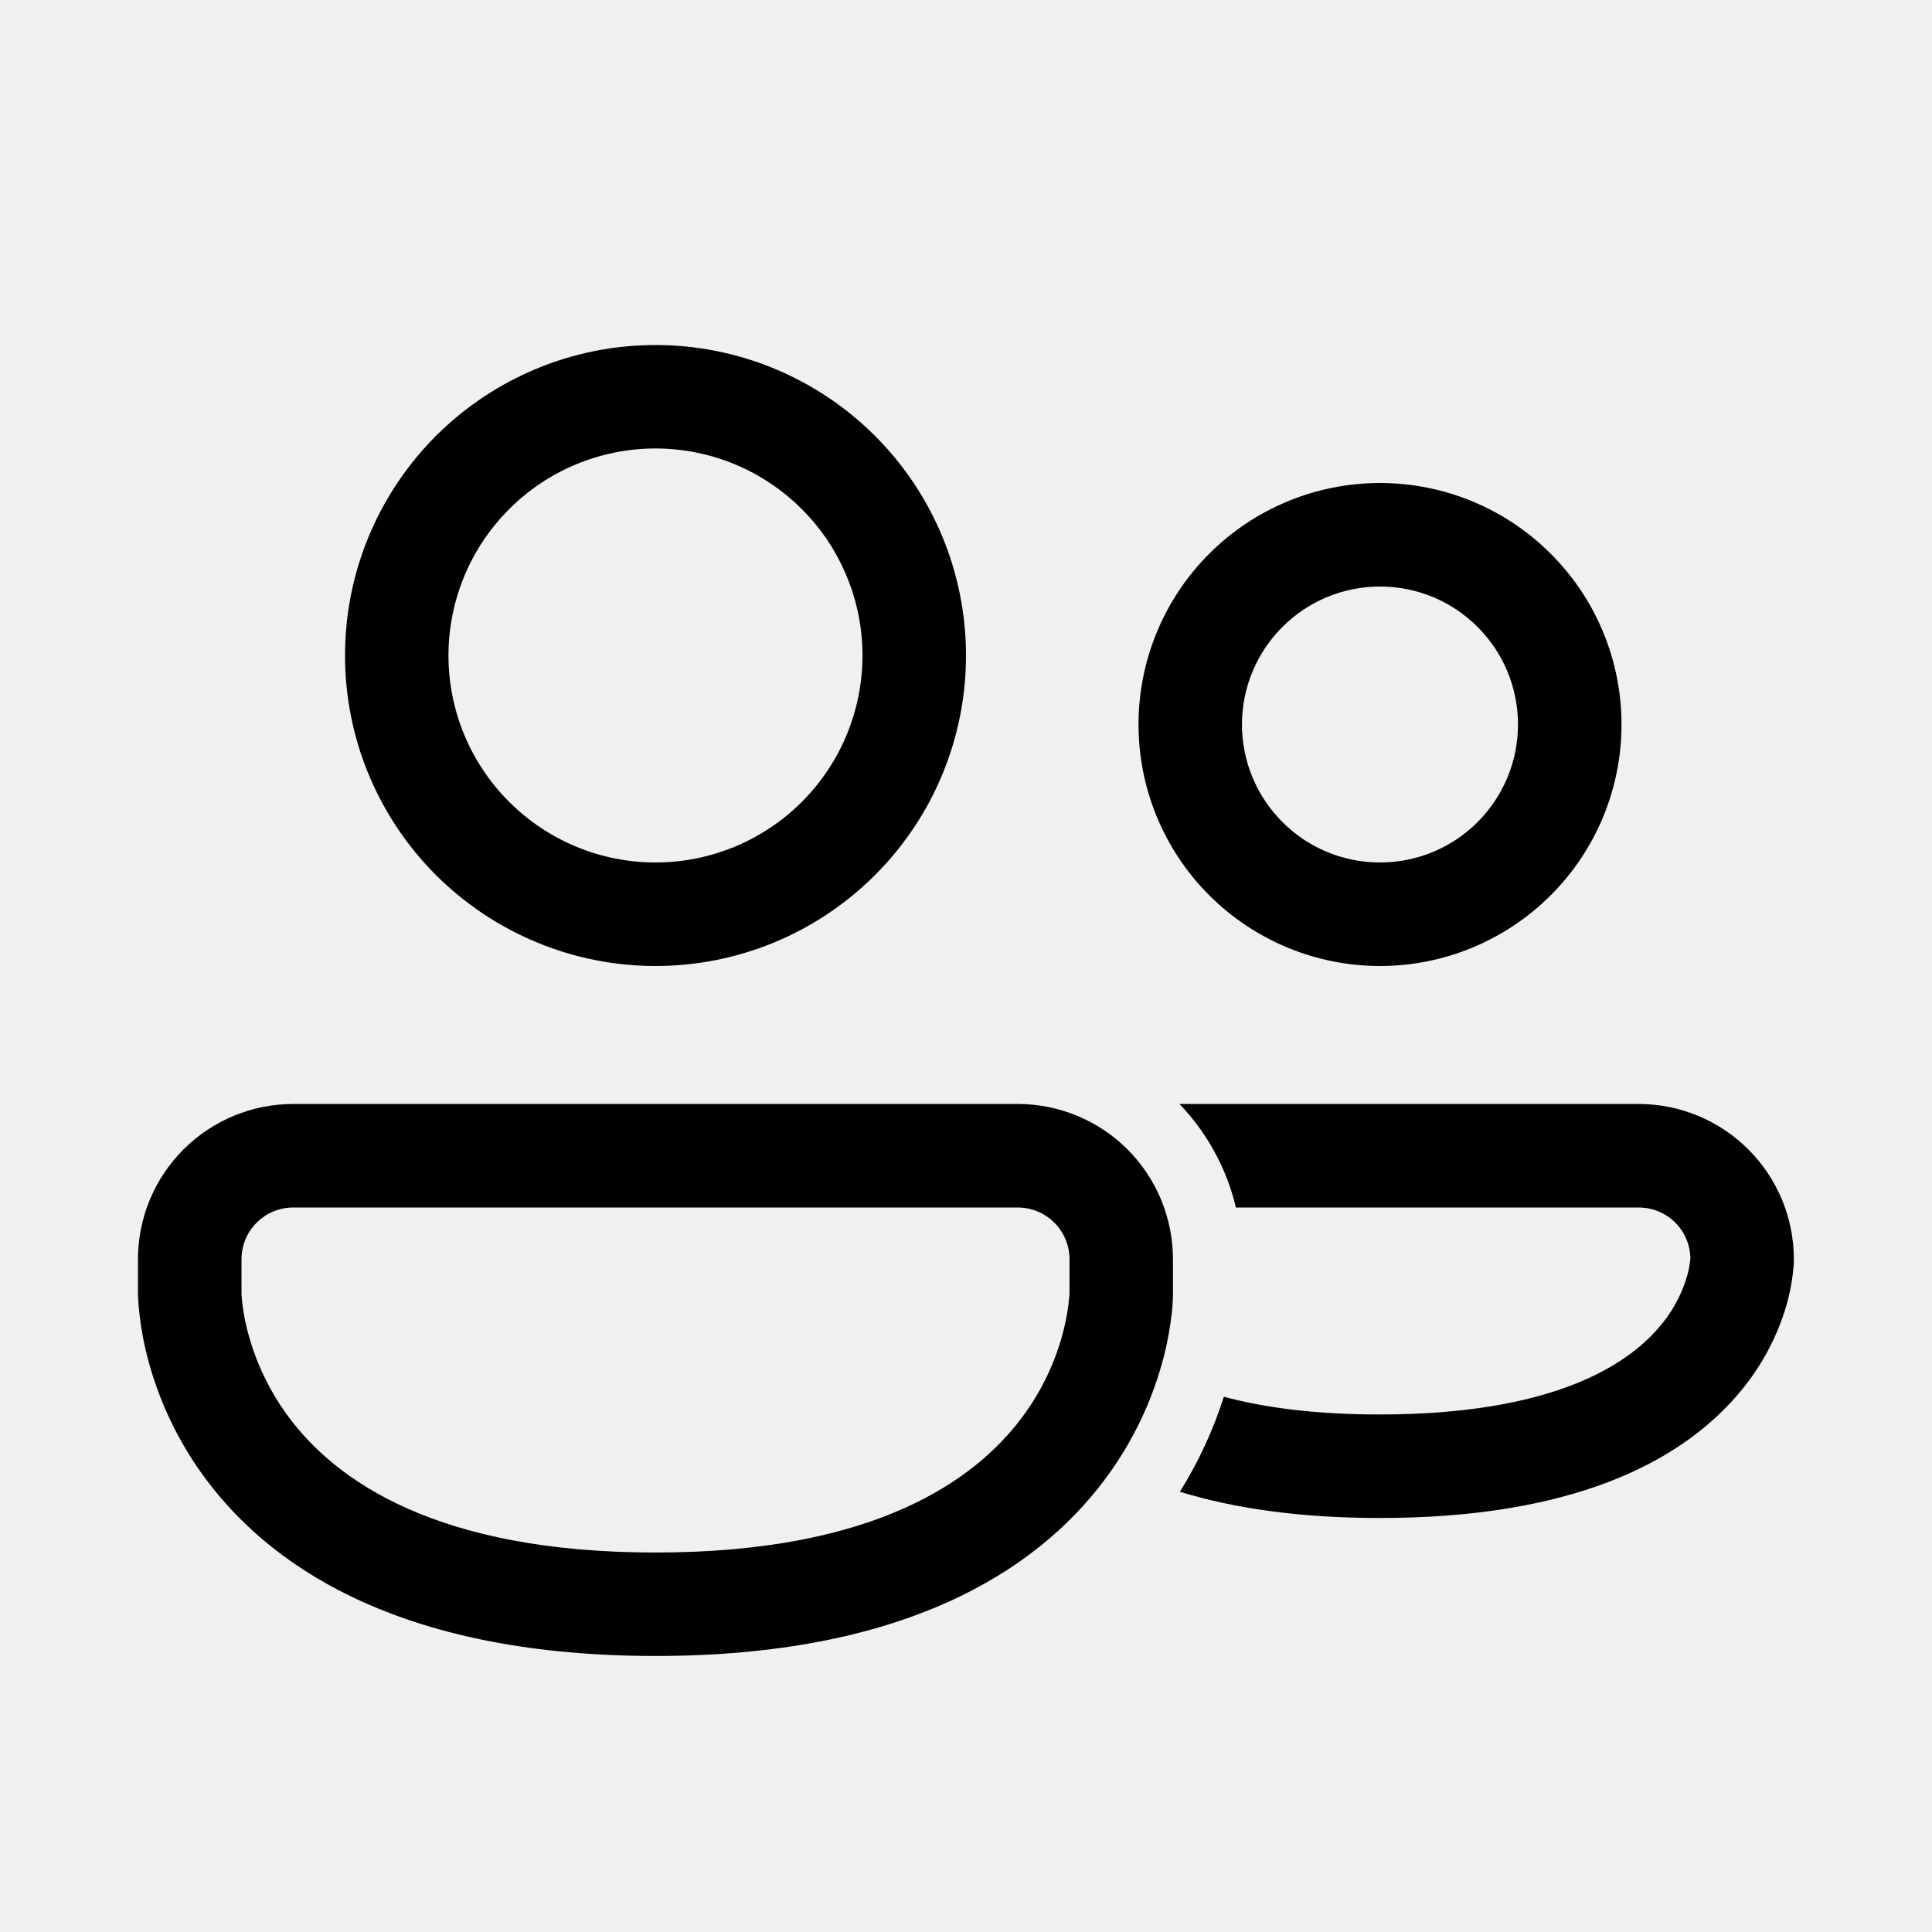
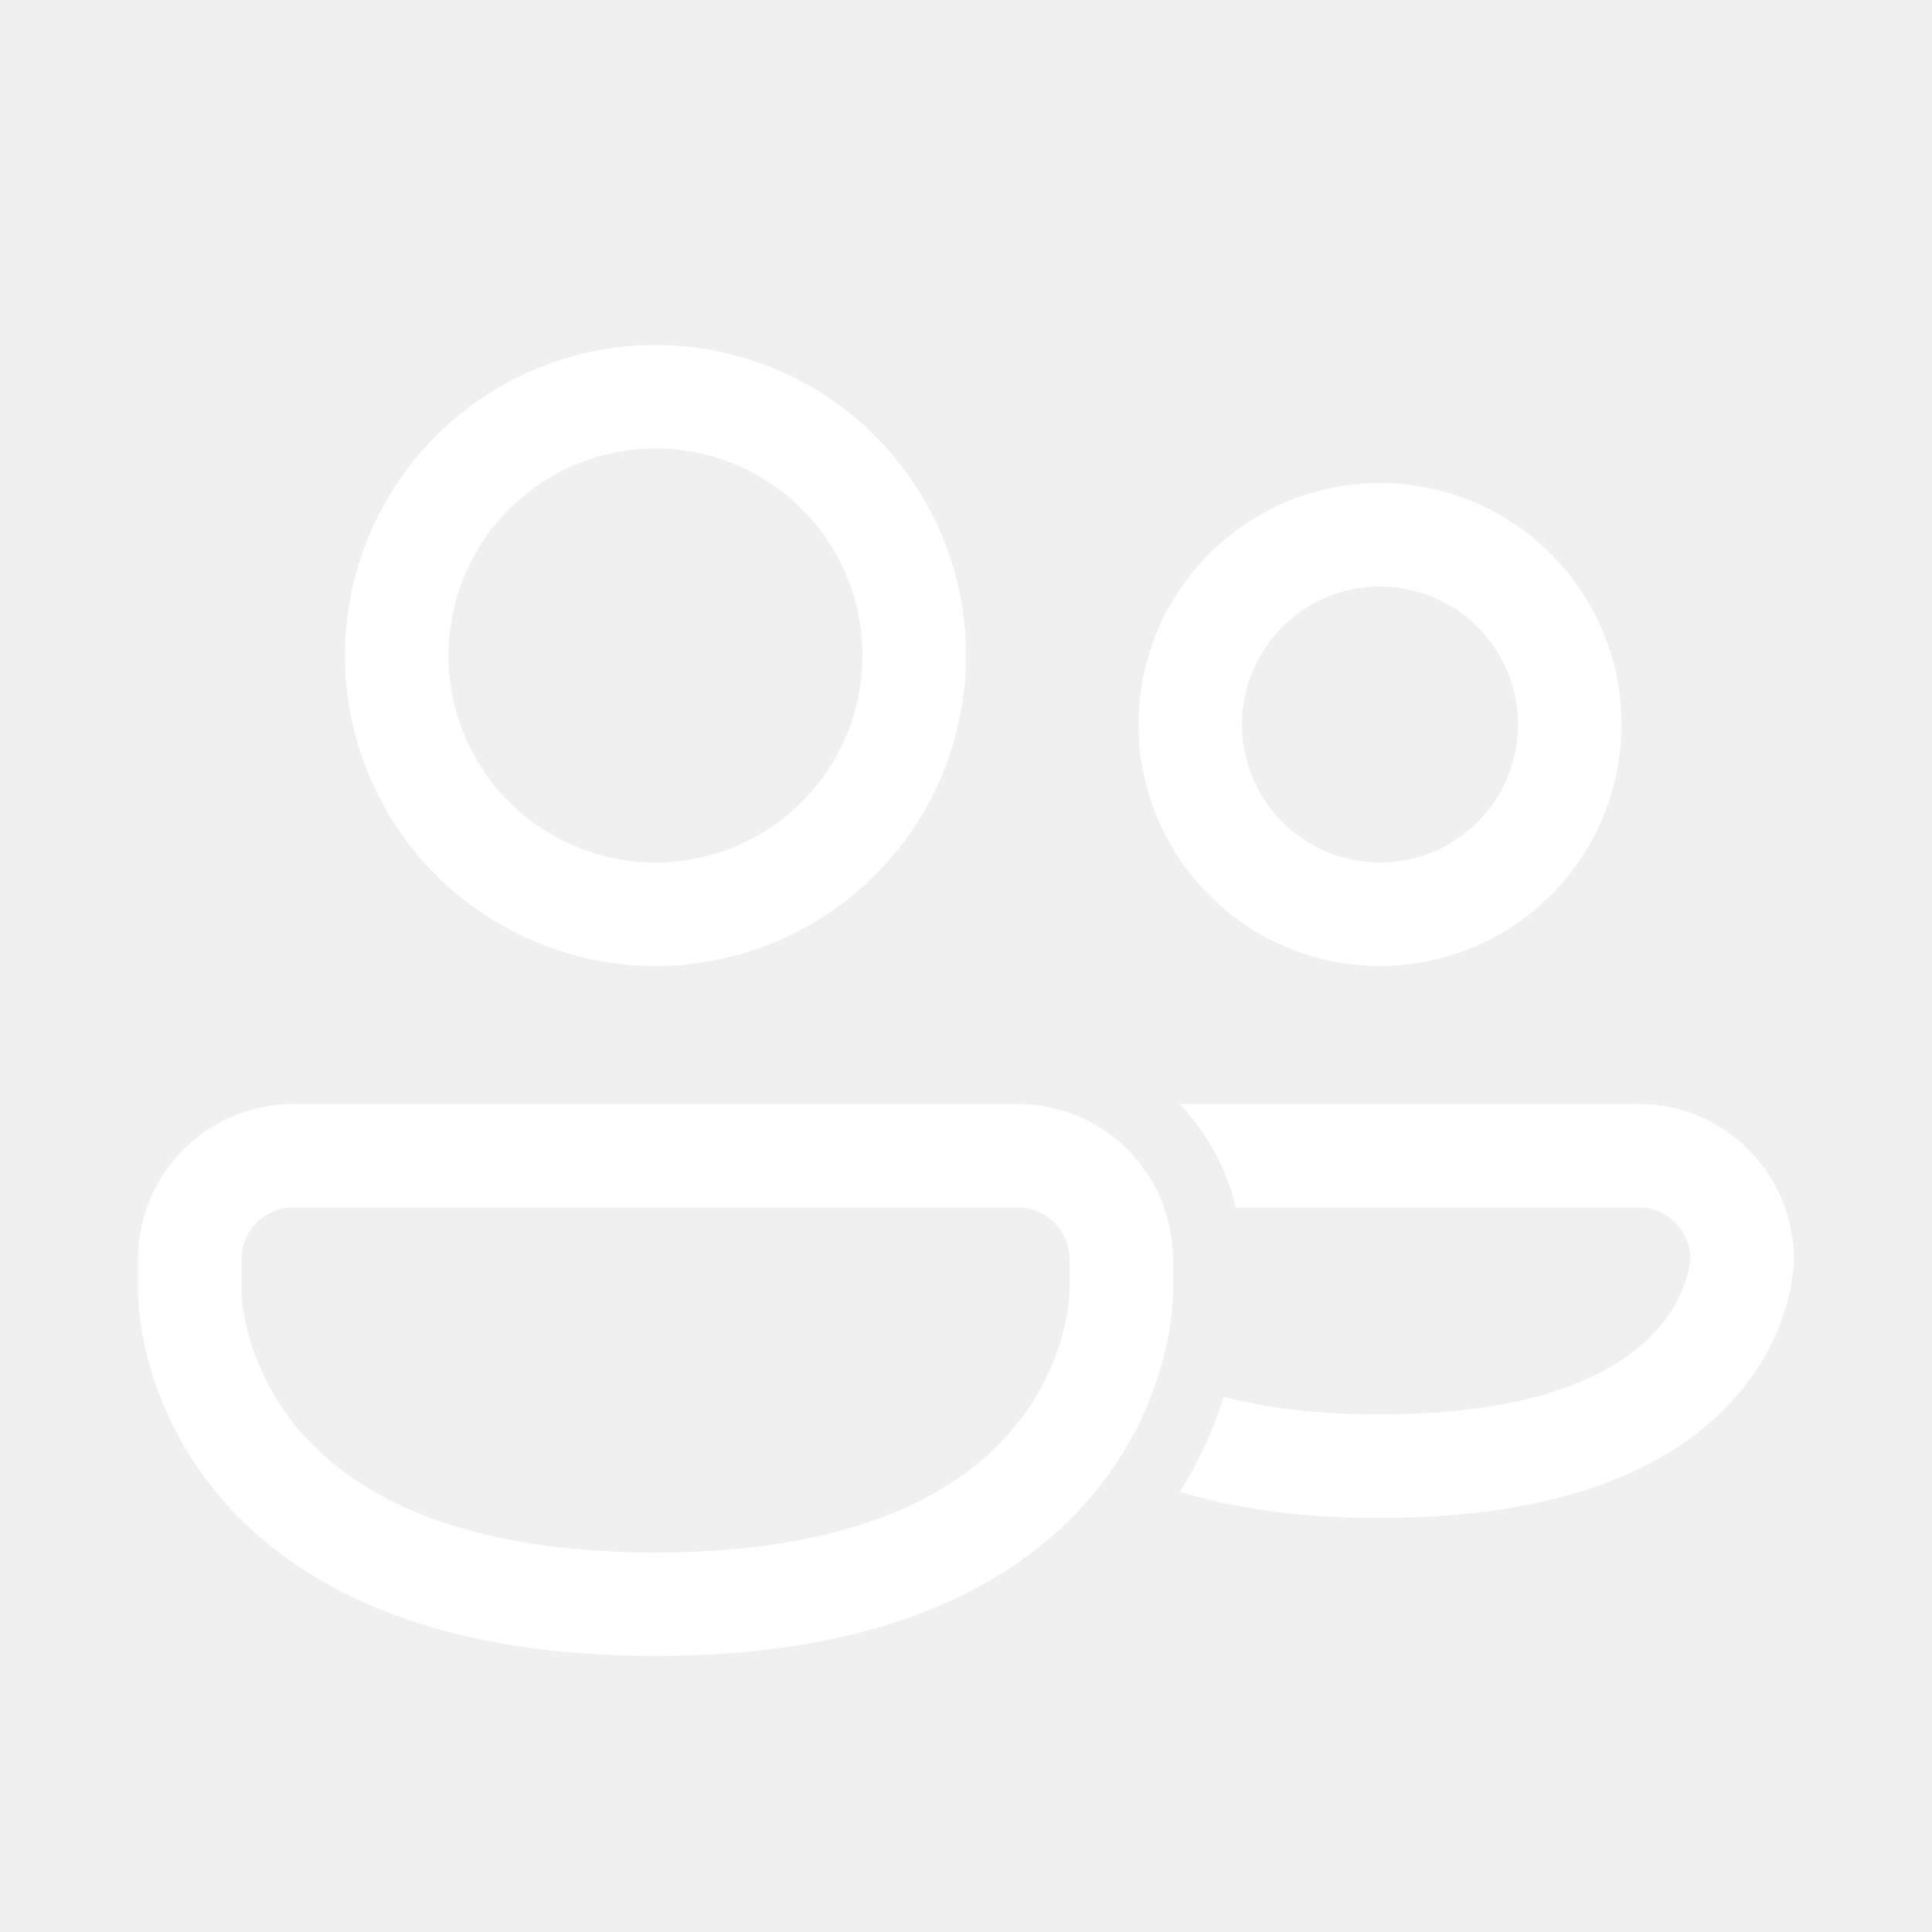
- <svg xmlns="http://www.w3.org/2000/svg" width="24" height="24" viewBox="0 0 24 24" fill="none">
-   <path d="M8.143 4.286C7.636 4.286 7.135 4.385 6.667 4.579C6.199 4.773 5.774 5.057 5.415 5.415C5.057 5.774 4.773 6.199 4.579 6.667C4.385 7.135 4.286 7.636 4.286 8.143C4.286 8.649 4.385 9.151 4.579 9.619C4.773 10.087 5.057 10.512 5.415 10.87C5.774 11.228 6.199 11.512 6.667 11.706C7.135 11.9 7.636 12 8.143 12C9.166 12 10.147 11.594 10.87 10.87C11.594 10.147 12 9.166 12 8.143C12 7.12 11.594 6.139 10.87 5.415C10.147 4.692 9.166 4.286 8.143 4.286ZM5.571 8.143C5.571 7.805 5.638 7.471 5.767 7.159C5.896 6.847 6.086 6.563 6.325 6.325C6.563 6.086 6.847 5.896 7.159 5.767C7.471 5.638 7.805 5.571 8.143 5.571C8.48 5.571 8.815 5.638 9.127 5.767C9.439 5.896 9.722 6.086 9.961 6.325C10.2 6.563 10.389 6.847 10.518 7.159C10.648 7.471 10.714 7.805 10.714 8.143C10.714 8.825 10.443 9.479 9.961 9.961C9.479 10.443 8.825 10.714 8.143 10.714C7.461 10.714 6.807 10.443 6.325 9.961C5.842 9.479 5.571 8.825 5.571 8.143ZM17.143 6C16.347 6 15.584 6.316 15.021 6.879C14.459 7.441 14.143 8.204 14.143 9C14.143 9.796 14.459 10.559 15.021 11.121C15.584 11.684 16.347 12 17.143 12C17.939 12 18.701 11.684 19.264 11.121C19.827 10.559 20.143 9.796 20.143 9C20.143 8.204 19.827 7.441 19.264 6.879C18.701 6.316 17.939 6 17.143 6ZM15.428 9C15.428 8.545 15.609 8.109 15.931 7.788C16.252 7.466 16.688 7.286 17.143 7.286C17.598 7.286 18.034 7.466 18.355 7.788C18.677 8.109 18.857 8.545 18.857 9C18.857 9.455 18.677 9.891 18.355 10.212C18.034 10.534 17.598 10.714 17.143 10.714C16.688 10.714 16.252 10.534 15.931 10.212C15.609 9.891 15.428 9.455 15.428 9ZM1.714 15.643C1.714 15.131 1.917 14.641 2.279 14.279C2.641 13.917 3.131 13.714 3.643 13.714H12.643C13.154 13.714 13.645 13.917 14.007 14.279C14.368 14.641 14.571 15.131 14.571 15.643V16.098C14.57 16.167 14.565 16.236 14.557 16.305C14.537 16.482 14.506 16.657 14.463 16.83C14.321 17.393 14.068 17.922 13.719 18.386C12.85 19.545 11.193 20.571 8.143 20.571C5.093 20.571 3.435 19.545 2.566 18.386C2.218 17.922 1.965 17.393 1.824 16.83C1.768 16.606 1.732 16.377 1.717 16.147C1.716 16.131 1.715 16.114 1.714 16.098V15.643ZM3 16.067V16.082L3.008 16.168C3.016 16.249 3.033 16.37 3.071 16.518C3.171 16.914 3.349 17.287 3.594 17.614C4.172 18.383 5.407 19.286 8.143 19.286C10.879 19.286 12.114 18.383 12.691 17.614C12.991 17.215 13.14 16.815 13.214 16.518C13.25 16.375 13.274 16.229 13.285 16.082L13.286 16.067V15.643C13.286 15.472 13.218 15.309 13.097 15.188C12.977 15.068 12.813 15 12.643 15H3.643C3.472 15 3.309 15.068 3.188 15.188C3.068 15.309 3 15.472 3 15.643V16.067ZM14.657 18.531C15.32 18.735 16.137 18.857 17.141 18.857C19.515 18.857 20.842 18.175 21.563 17.352C21.851 17.026 22.065 16.642 22.189 16.225C22.238 16.056 22.269 15.884 22.282 15.709L22.284 15.668V15.643C22.284 15.131 22.081 14.641 21.719 14.279C21.357 13.917 20.867 13.714 20.355 13.714H14.652C14.99 14.066 15.236 14.508 15.353 15H20.356C20.525 15 20.688 15.066 20.808 15.185C20.928 15.304 20.997 15.465 20.999 15.634C20.991 15.712 20.977 15.789 20.954 15.864C20.883 16.101 20.76 16.32 20.595 16.505C20.191 16.968 19.268 17.571 17.141 17.571C16.334 17.571 15.701 17.485 15.203 17.351C15.071 17.766 14.888 18.162 14.657 18.531Z" fill="black" />
+ <svg xmlns="http://www.w3.org/2000/svg" width="24" height="24" viewBox="0 0 24 24" fill="#ffff">
+   <path d="M8.143 4.286C7.636 4.286 7.135 4.385 6.667 4.579C6.199 4.773 5.774 5.057 5.415 5.415C5.057 5.774 4.773 6.199 4.579 6.667C4.385 7.135 4.286 7.636 4.286 8.143C4.286 8.649 4.385 9.151 4.579 9.619C4.773 10.087 5.057 10.512 5.415 10.87C5.774 11.228 6.199 11.512 6.667 11.706C7.135 11.9 7.636 12 8.143 12C9.166 12 10.147 11.594 10.87 10.87C11.594 10.147 12 9.166 12 8.143C12 7.12 11.594 6.139 10.87 5.415C10.147 4.692 9.166 4.286 8.143 4.286ZM5.571 8.143C5.571 7.805 5.638 7.471 5.767 7.159C5.896 6.847 6.086 6.563 6.325 6.325C6.563 6.086 6.847 5.896 7.159 5.767C7.471 5.638 7.805 5.571 8.143 5.571C8.48 5.571 8.815 5.638 9.127 5.767C9.439 5.896 9.722 6.086 9.961 6.325C10.2 6.563 10.389 6.847 10.518 7.159C10.648 7.471 10.714 7.805 10.714 8.143C10.714 8.825 10.443 9.479 9.961 9.961C9.479 10.443 8.825 10.714 8.143 10.714C7.461 10.714 6.807 10.443 6.325 9.961C5.842 9.479 5.571 8.825 5.571 8.143ZM17.143 6C16.347 6 15.584 6.316 15.021 6.879C14.459 7.441 14.143 8.204 14.143 9C14.143 9.796 14.459 10.559 15.021 11.121C15.584 11.684 16.347 12 17.143 12C17.939 12 18.701 11.684 19.264 11.121C19.827 10.559 20.143 9.796 20.143 9C20.143 8.204 19.827 7.441 19.264 6.879C18.701 6.316 17.939 6 17.143 6ZM15.428 9C15.428 8.545 15.609 8.109 15.931 7.788C16.252 7.466 16.688 7.286 17.143 7.286C17.598 7.286 18.034 7.466 18.355 7.788C18.677 8.109 18.857 8.545 18.857 9C18.857 9.455 18.677 9.891 18.355 10.212C18.034 10.534 17.598 10.714 17.143 10.714C16.688 10.714 16.252 10.534 15.931 10.212C15.609 9.891 15.428 9.455 15.428 9ZM1.714 15.643C1.714 15.131 1.917 14.641 2.279 14.279C2.641 13.917 3.131 13.714 3.643 13.714H12.643C13.154 13.714 13.645 13.917 14.007 14.279C14.368 14.641 14.571 15.131 14.571 15.643V16.098C14.57 16.167 14.565 16.236 14.557 16.305C14.537 16.482 14.506 16.657 14.463 16.83C14.321 17.393 14.068 17.922 13.719 18.386C12.85 19.545 11.193 20.571 8.143 20.571C5.093 20.571 3.435 19.545 2.566 18.386C2.218 17.922 1.965 17.393 1.824 16.83C1.768 16.606 1.732 16.377 1.717 16.147C1.716 16.131 1.715 16.114 1.714 16.098V15.643ZM3 16.067V16.082L3.008 16.168C3.016 16.249 3.033 16.37 3.071 16.518C3.171 16.914 3.349 17.287 3.594 17.614C4.172 18.383 5.407 19.286 8.143 19.286C10.879 19.286 12.114 18.383 12.691 17.614C12.991 17.215 13.14 16.815 13.214 16.518C13.25 16.375 13.274 16.229 13.285 16.082L13.286 16.067V15.643C13.286 15.472 13.218 15.309 13.097 15.188C12.977 15.068 12.813 15 12.643 15H3.643C3.472 15 3.309 15.068 3.188 15.188C3.068 15.309 3 15.472 3 15.643V16.067ZM14.657 18.531C15.32 18.735 16.137 18.857 17.141 18.857C19.515 18.857 20.842 18.175 21.563 17.352C21.851 17.026 22.065 16.642 22.189 16.225C22.238 16.056 22.269 15.884 22.282 15.709L22.284 15.668V15.643C22.284 15.131 22.081 14.641 21.719 14.279C21.357 13.917 20.867 13.714 20.355 13.714H14.652C14.99 14.066 15.236 14.508 15.353 15H20.356C20.525 15 20.688 15.066 20.808 15.185C20.928 15.304 20.997 15.465 20.999 15.634C20.991 15.712 20.977 15.789 20.954 15.864C20.883 16.101 20.76 16.32 20.595 16.505C20.191 16.968 19.268 17.571 17.141 17.571C16.334 17.571 15.701 17.485 15.203 17.351C15.071 17.766 14.888 18.162 14.657 18.531Z" fill="white" />
</svg>
